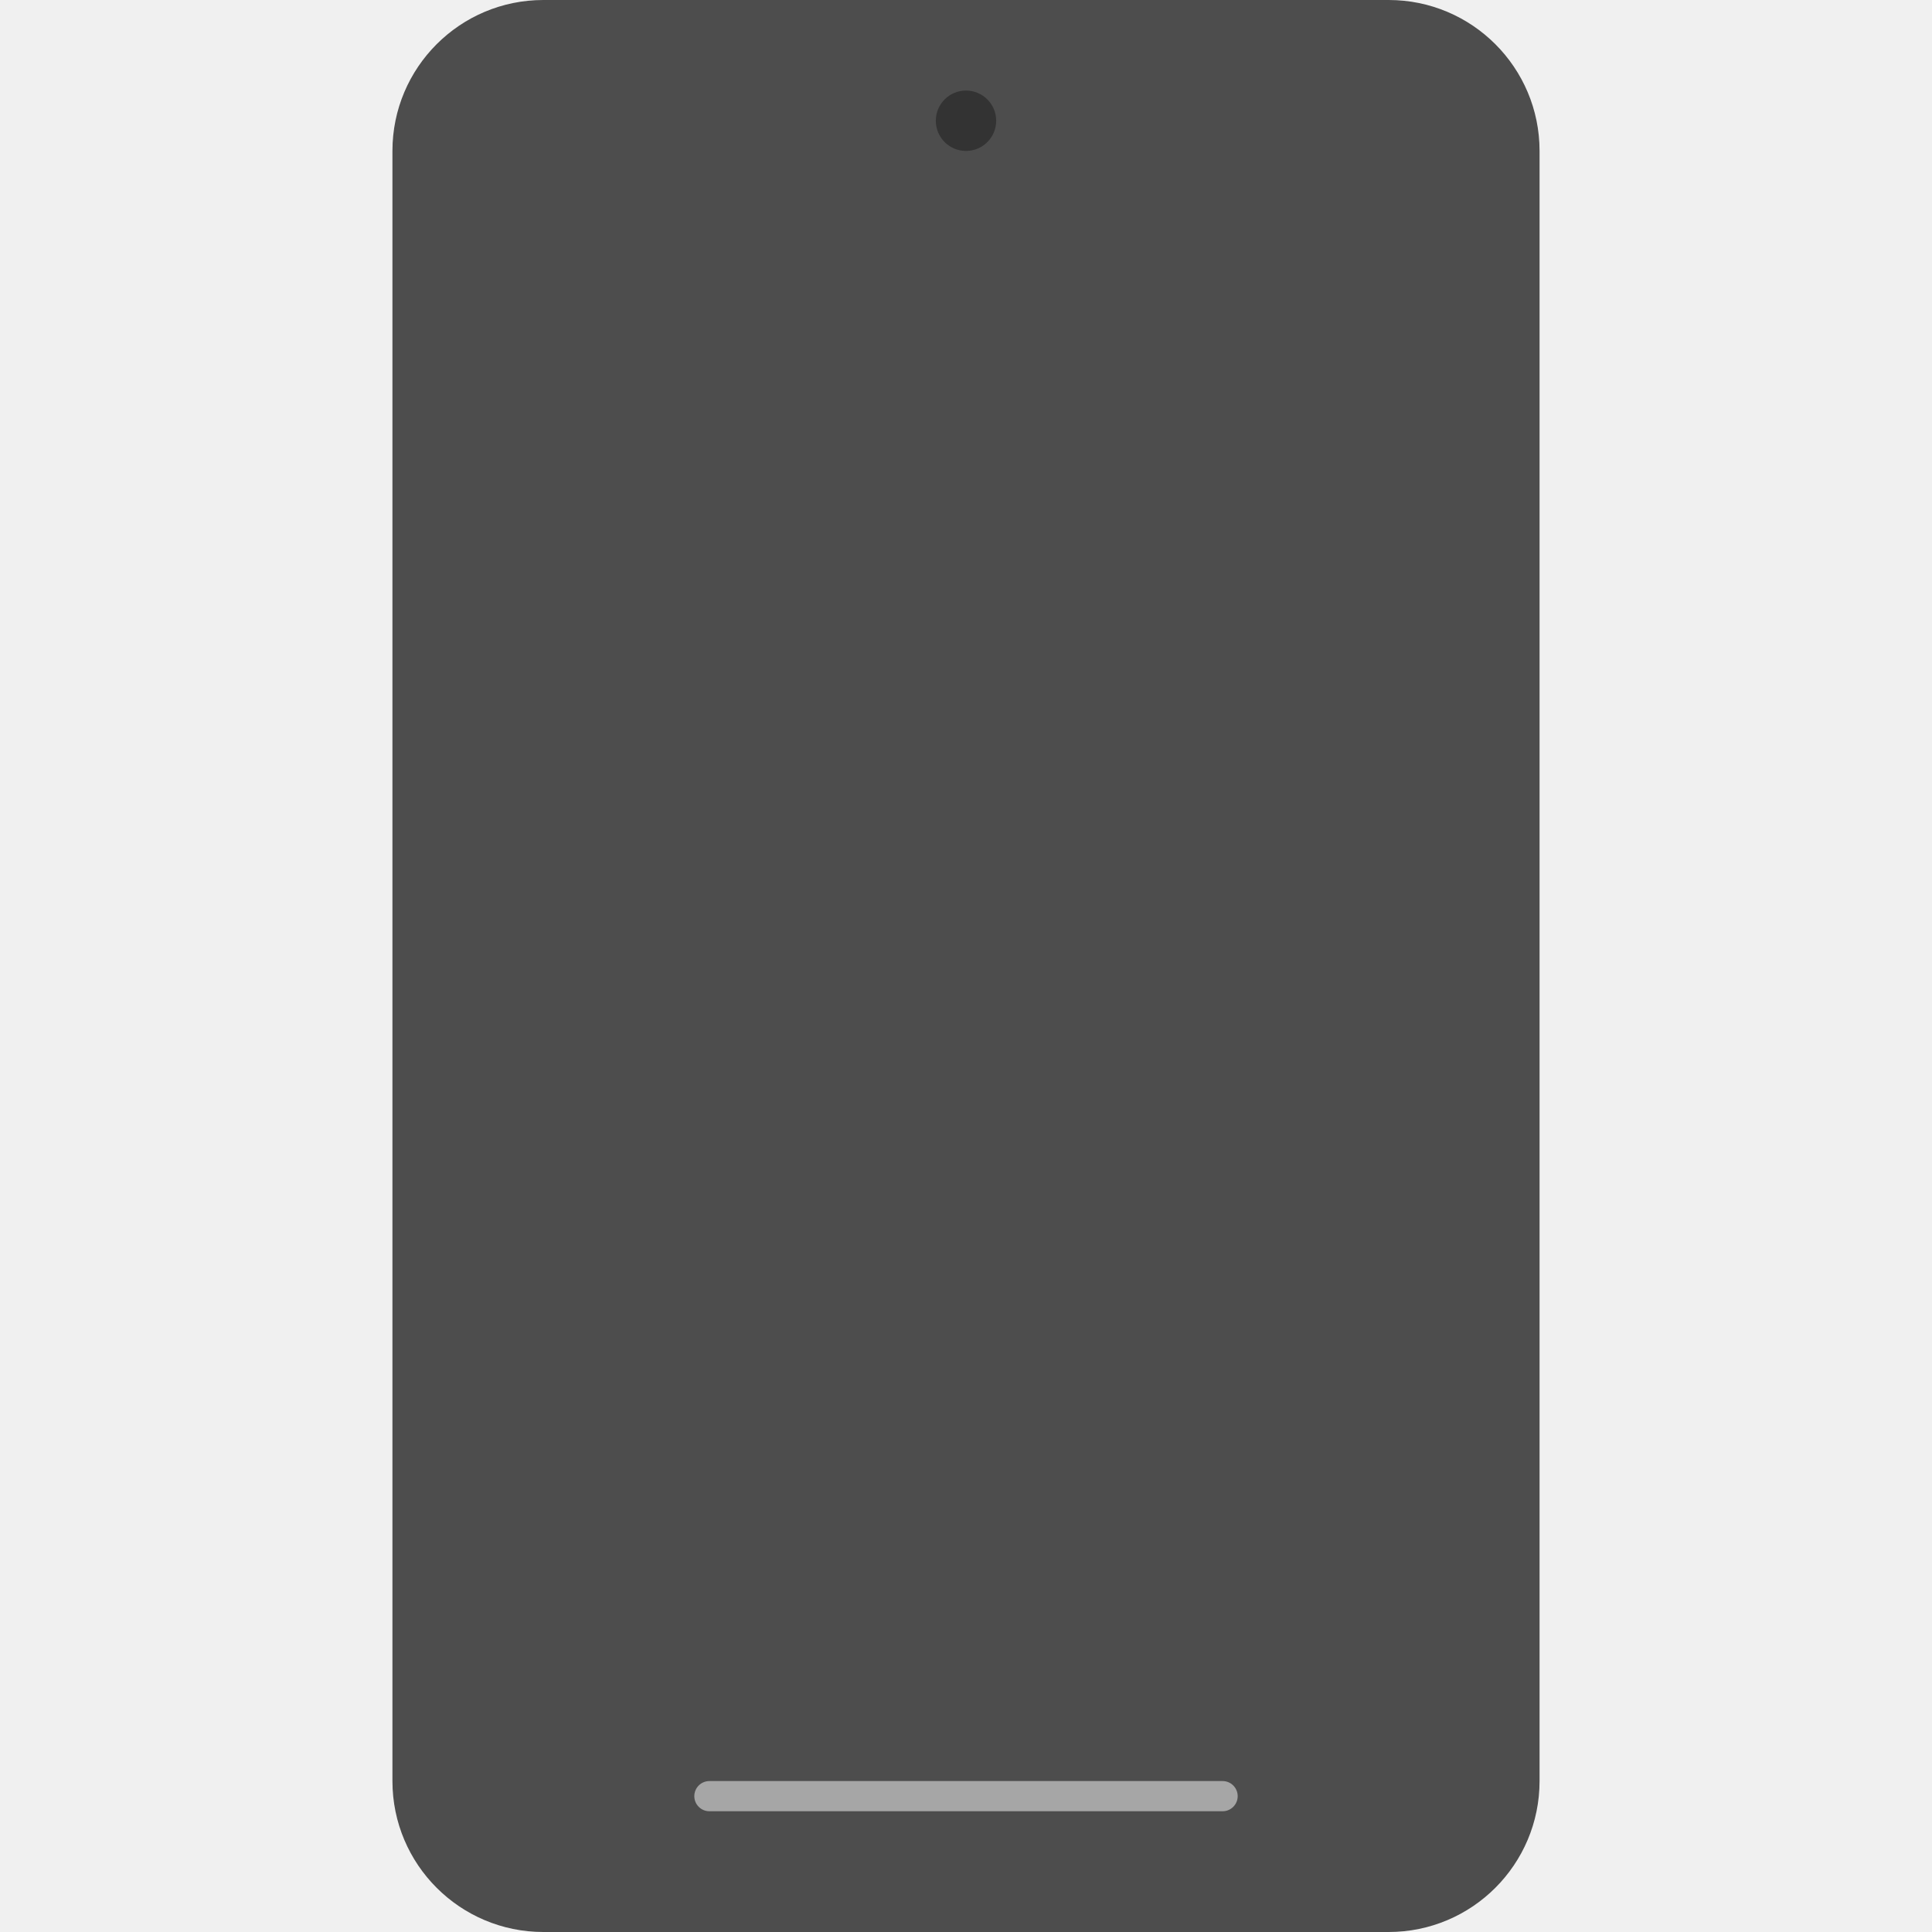
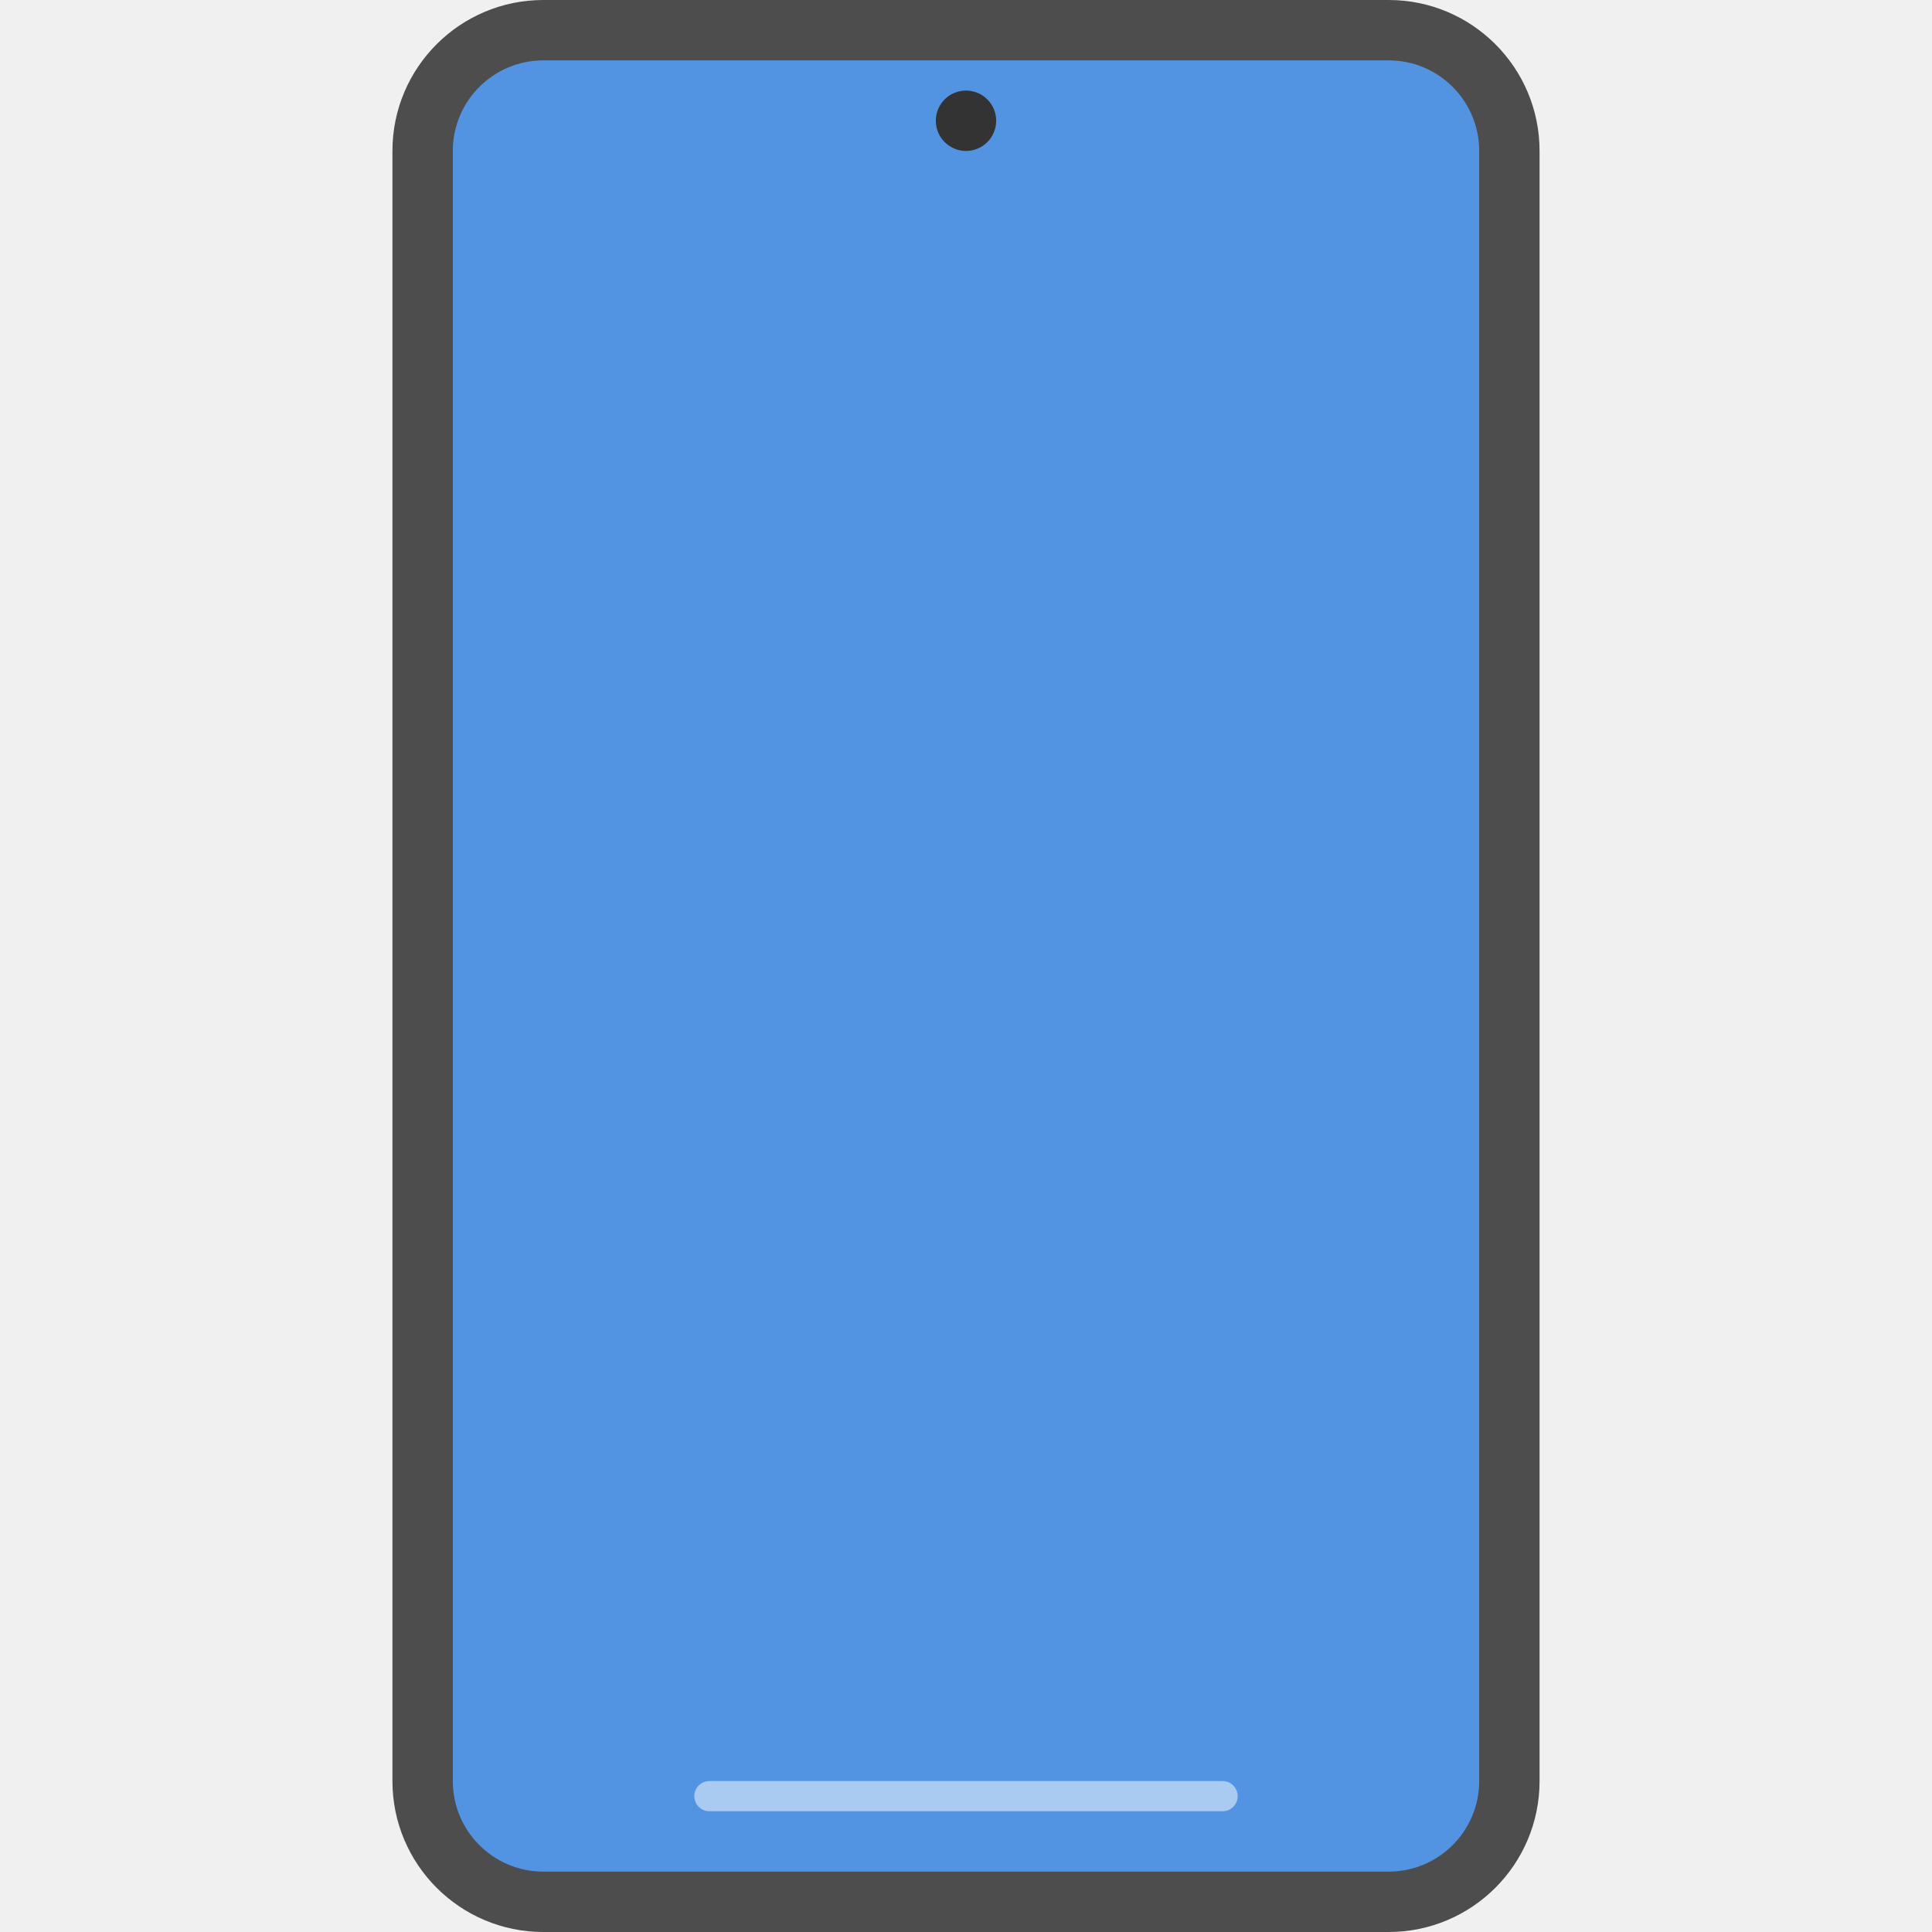
<svg xmlns="http://www.w3.org/2000/svg" width="64" height="64" version="1">
  <rect x="13" width="38" height="64" rx="5" ry="5" fill="#4d4d4d" stroke-linecap="round" stroke-linejoin="round" stroke-width="10.902" style="paint-order:stroke fill markers" />
-   <rect x="15" y="2" width="34" height="60" rx="3" ry="3" fill="#4d4d4d" stroke-linecap="round" stroke-linejoin="round" stroke-width="9.985" style="paint-order:stroke fill markers" />
+   <rect x="15" y="2" width="34" height="60" rx="3" ry="3" fill="#5294e2" stroke-linecap="round" stroke-linejoin="round" stroke-width="9.985" style="paint-order:stroke fill markers" />
  <circle cx="32" cy="4" r="1" fill="#333333" stroke-linecap="round" stroke-linejoin="round" stroke-width="10" style="paint-order:stroke fill markers" />
  <rect x="23" y="59" width="18" height="1" rx=".5" ry=".5" fill="#ffffff" opacity=".5" stroke-linecap="round" stroke-linejoin="round" stroke-width="10.29" style="paint-order:stroke fill markers" />
</svg>
